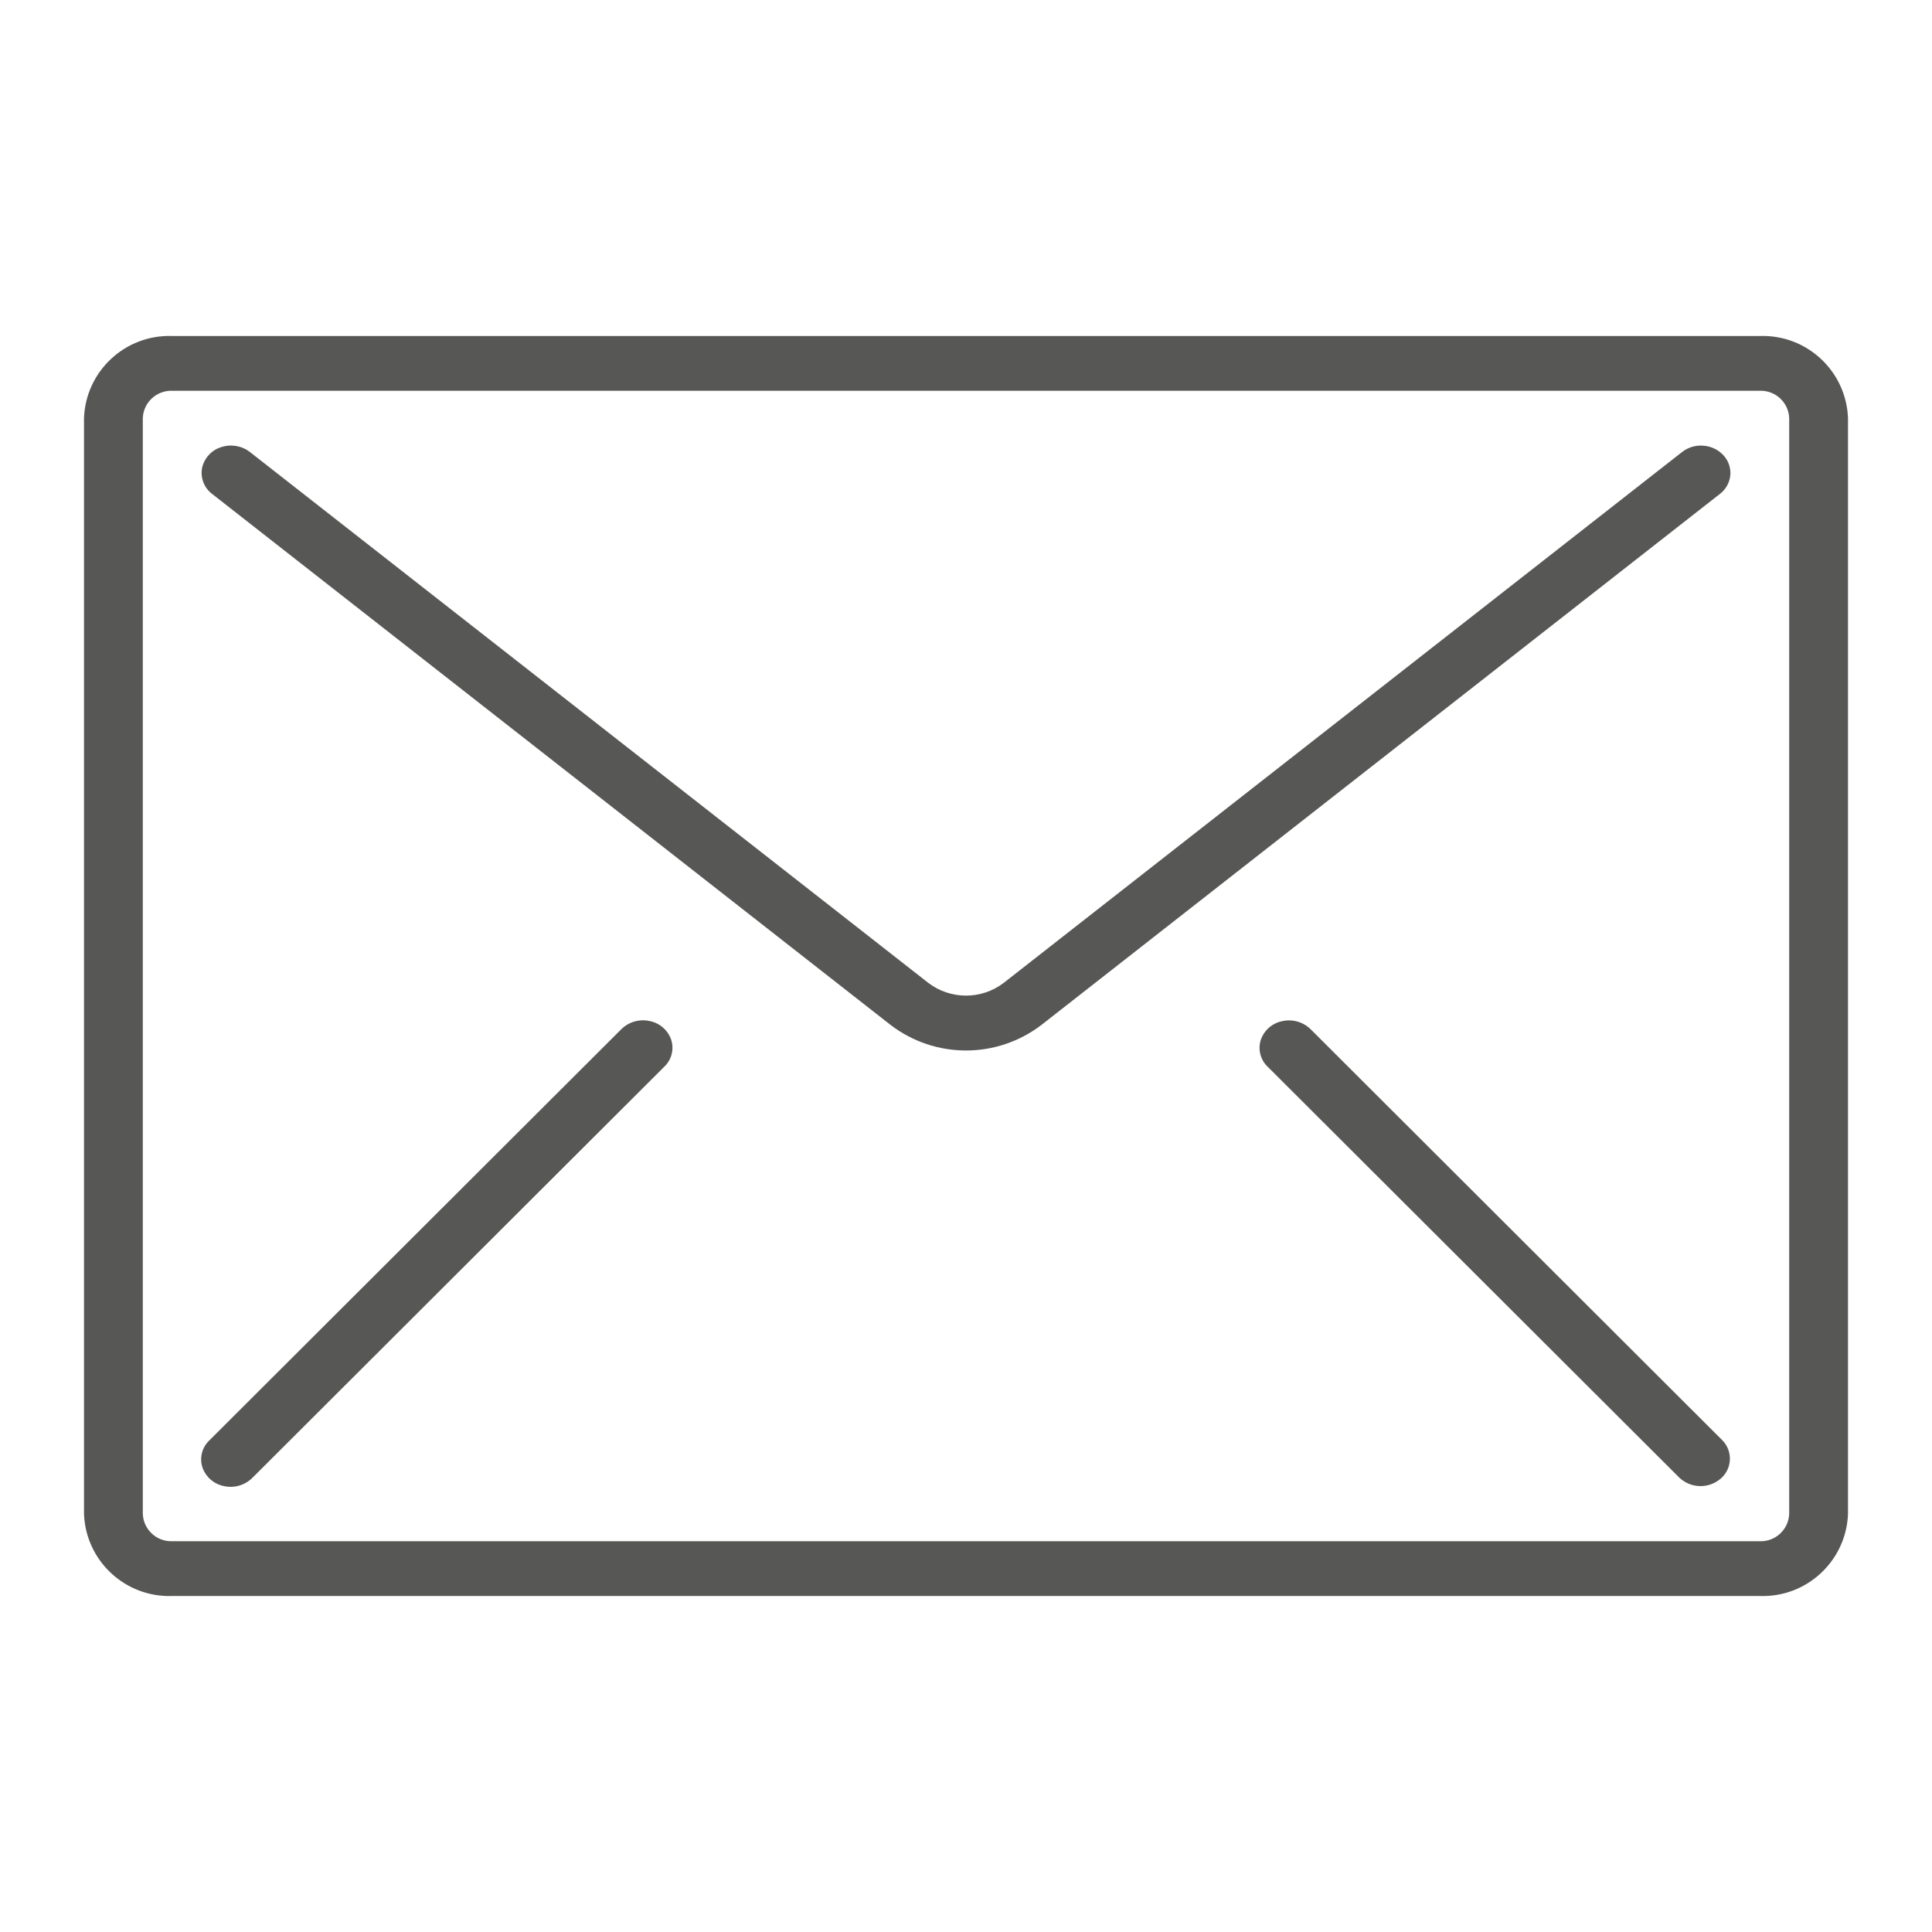
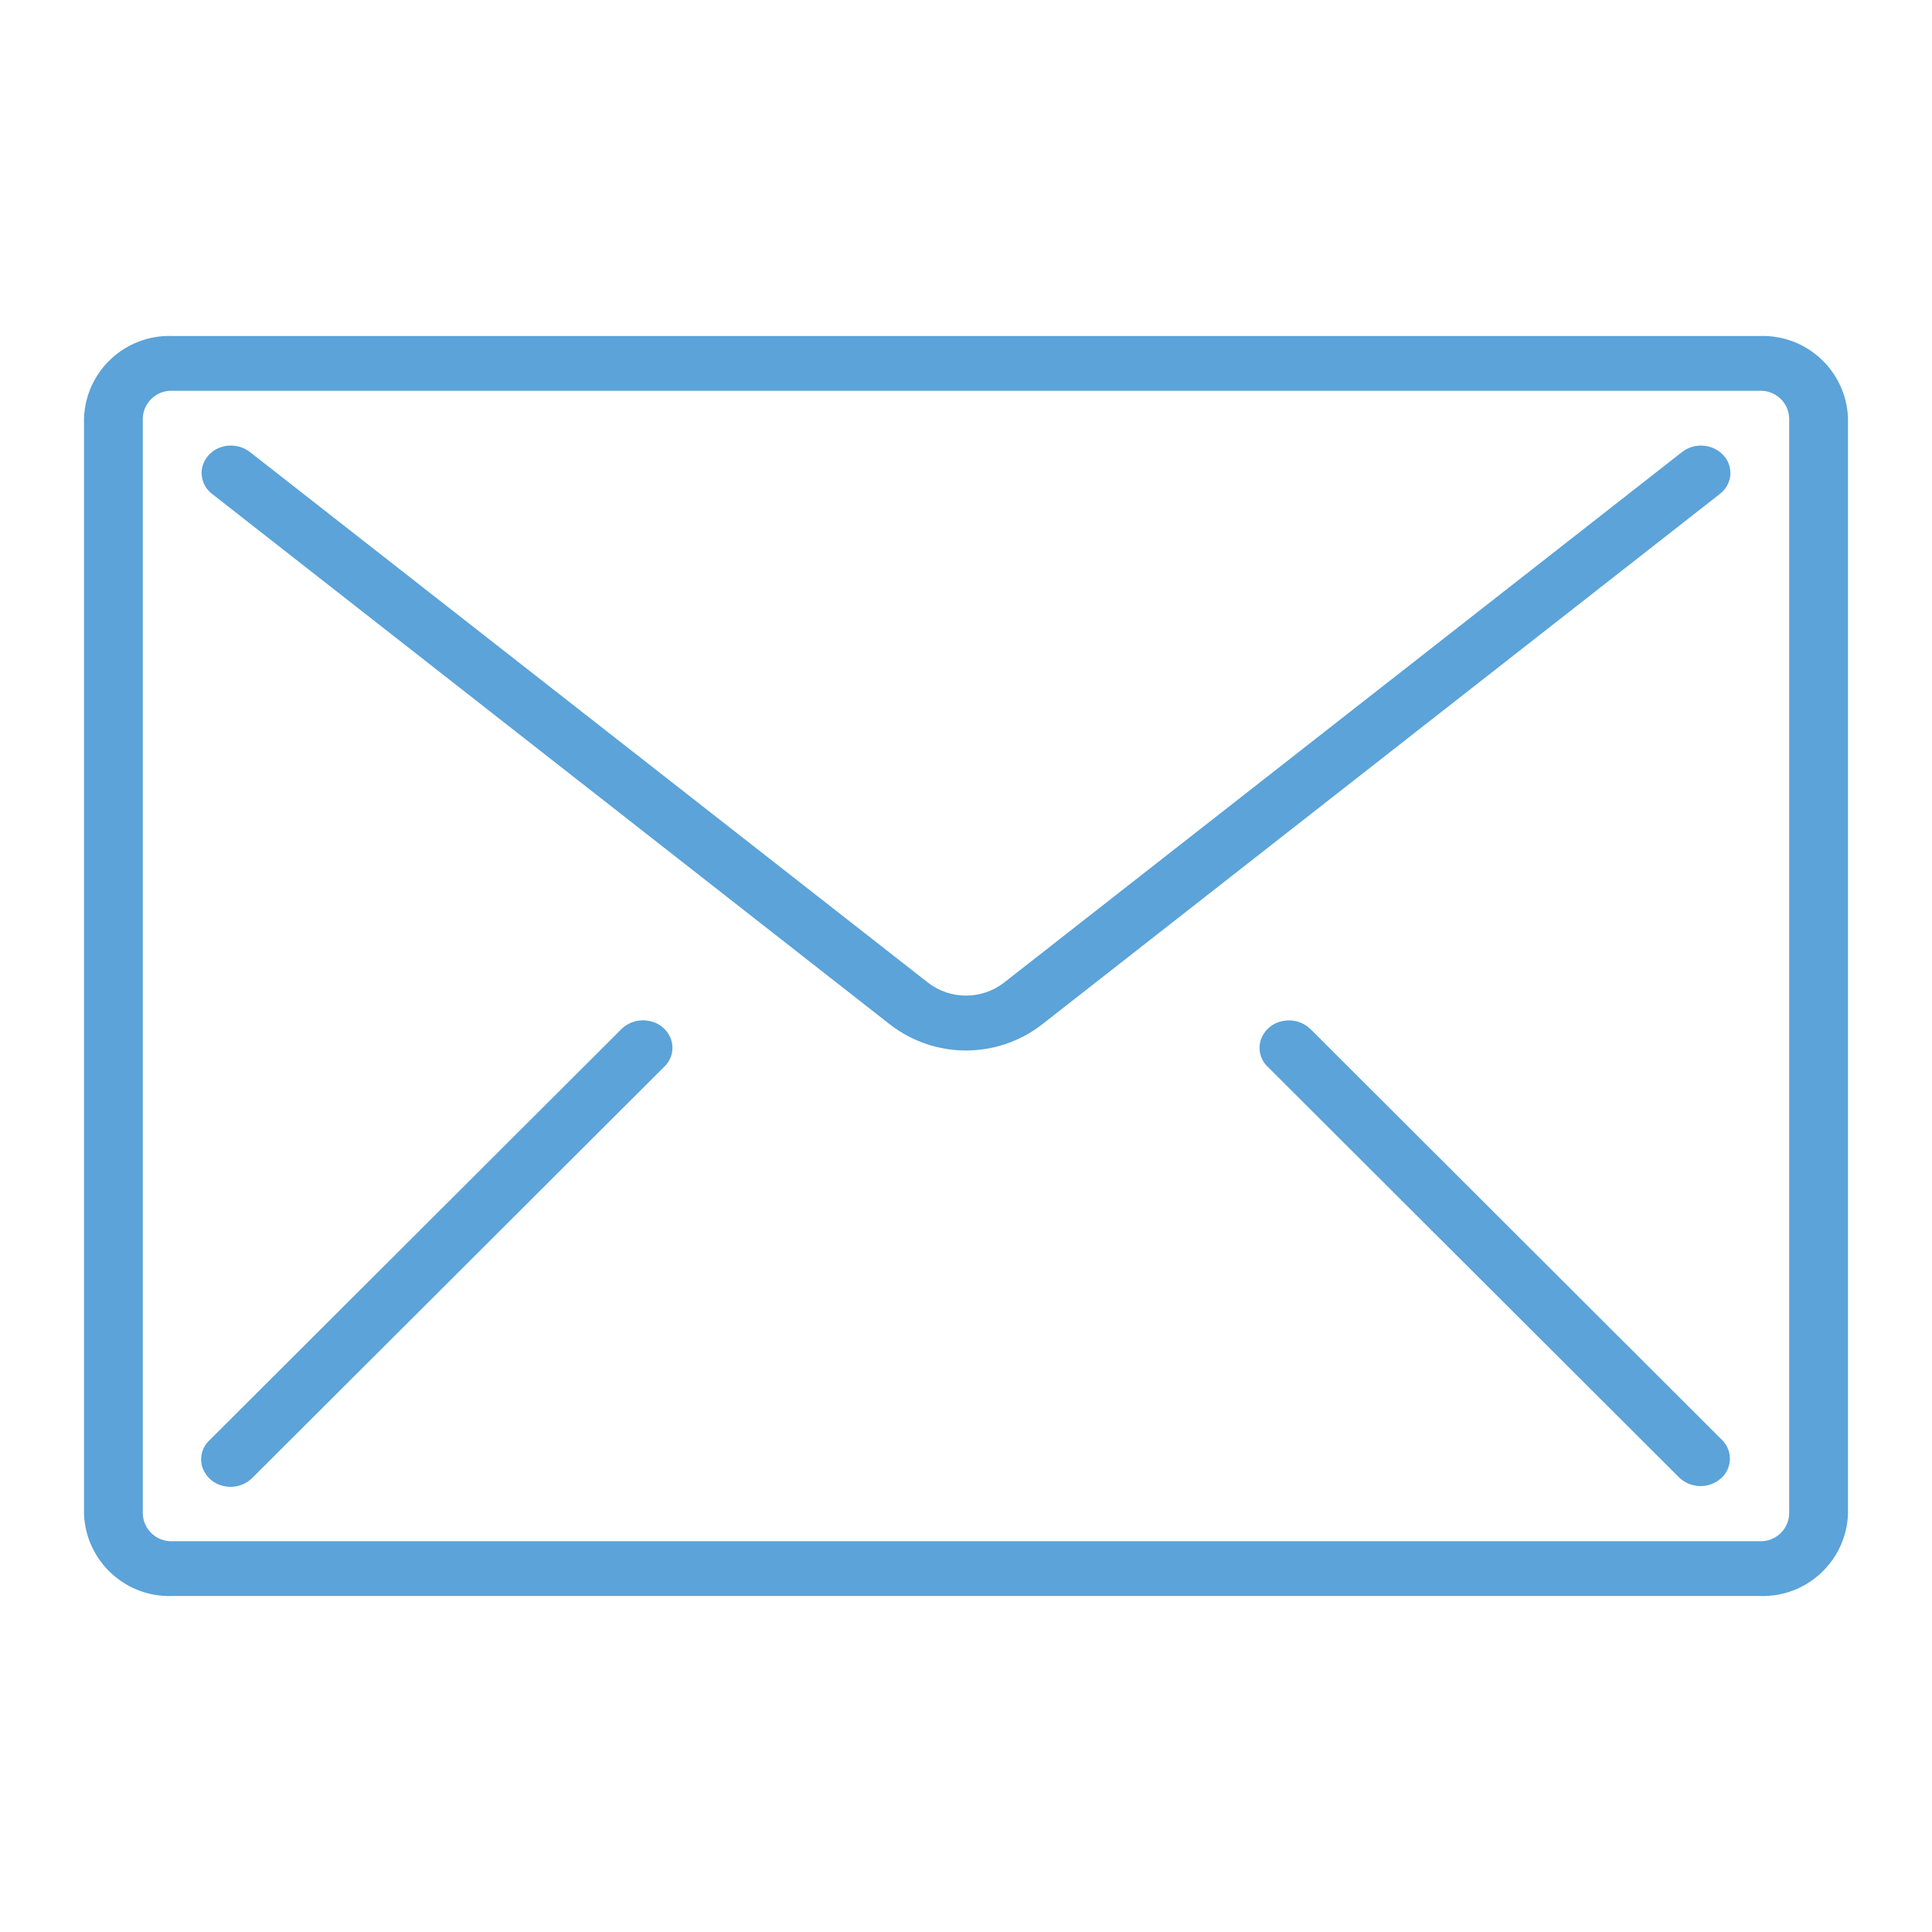
<svg xmlns="http://www.w3.org/2000/svg" width="23" height="23" viewBox="0 0 23 23">
  <defs>
-     <style>.cls-1{fill:#575756;}.cls-2{fill:none;}</style>
+     <style>
+             .cls-1{fill:#5ba3d9}
+         </style>
  </defs>
  <g id="Layer_2" data-name="Layer 2">
    <g id="Layer_1-2" data-name="Layer 1">
      <path class="cls-1" d="M20.95,4H2.05A1.016,1.016,0,0,0,1,4.978V18.022A1.016,1.016,0,0,0,2.05,19h18.9A1.016,1.016,0,0,0,22,18.022V4.978A1.016,1.016,0,0,0,20.95,4Zm.35,14.022a.339.339,0,0,1-.35.326H2.05a.339.339,0,0,1-.35-.326V4.978a.339.339,0,0,1,.35-.326h18.9a.339.339,0,0,1,.35.326V18.022Z" />
      <path class="cls-1" d="M20.28,5.306a.362.362,0,0,0-.255.075L11.95,11.7a.74.74,0,0,1-.9,0L2.975,5.381a.37.37,0,0,0-.345-.057.335.335,0,0,0-.225.25.315.315,0,0,0,.12.306L10.6,12.2a1.477,1.477,0,0,0,1.8,0L20.475,5.88a.318.318,0,0,0,.124-.221.311.311,0,0,0-.081-.238A.358.358,0,0,0,20.28,5.306Z" />
      <path class="cls-1" d="M7.732,12.155a.367.367,0,0,0-.338.1l-4.9,4.891a.311.311,0,0,0-.085.321.341.341,0,0,0,.259.225.367.367,0,0,0,.338-.1l4.9-4.891a.311.311,0,0,0,.085-.321A.339.339,0,0,0,7.732,12.155Z" />
      <path class="cls-1" d="M15.606,12.256a.367.367,0,0,0-.338-.1.339.339,0,0,0-.259.225.311.311,0,0,0,.085.321l4.9,4.891a.368.368,0,0,0,.489.011.312.312,0,0,0,.023-.456Z" />
-       <rect class="cls-2" width="23" height="23" />
+       <rect width="23" height="23" style="fill:none" />
    </g>
  </g>
</svg>
